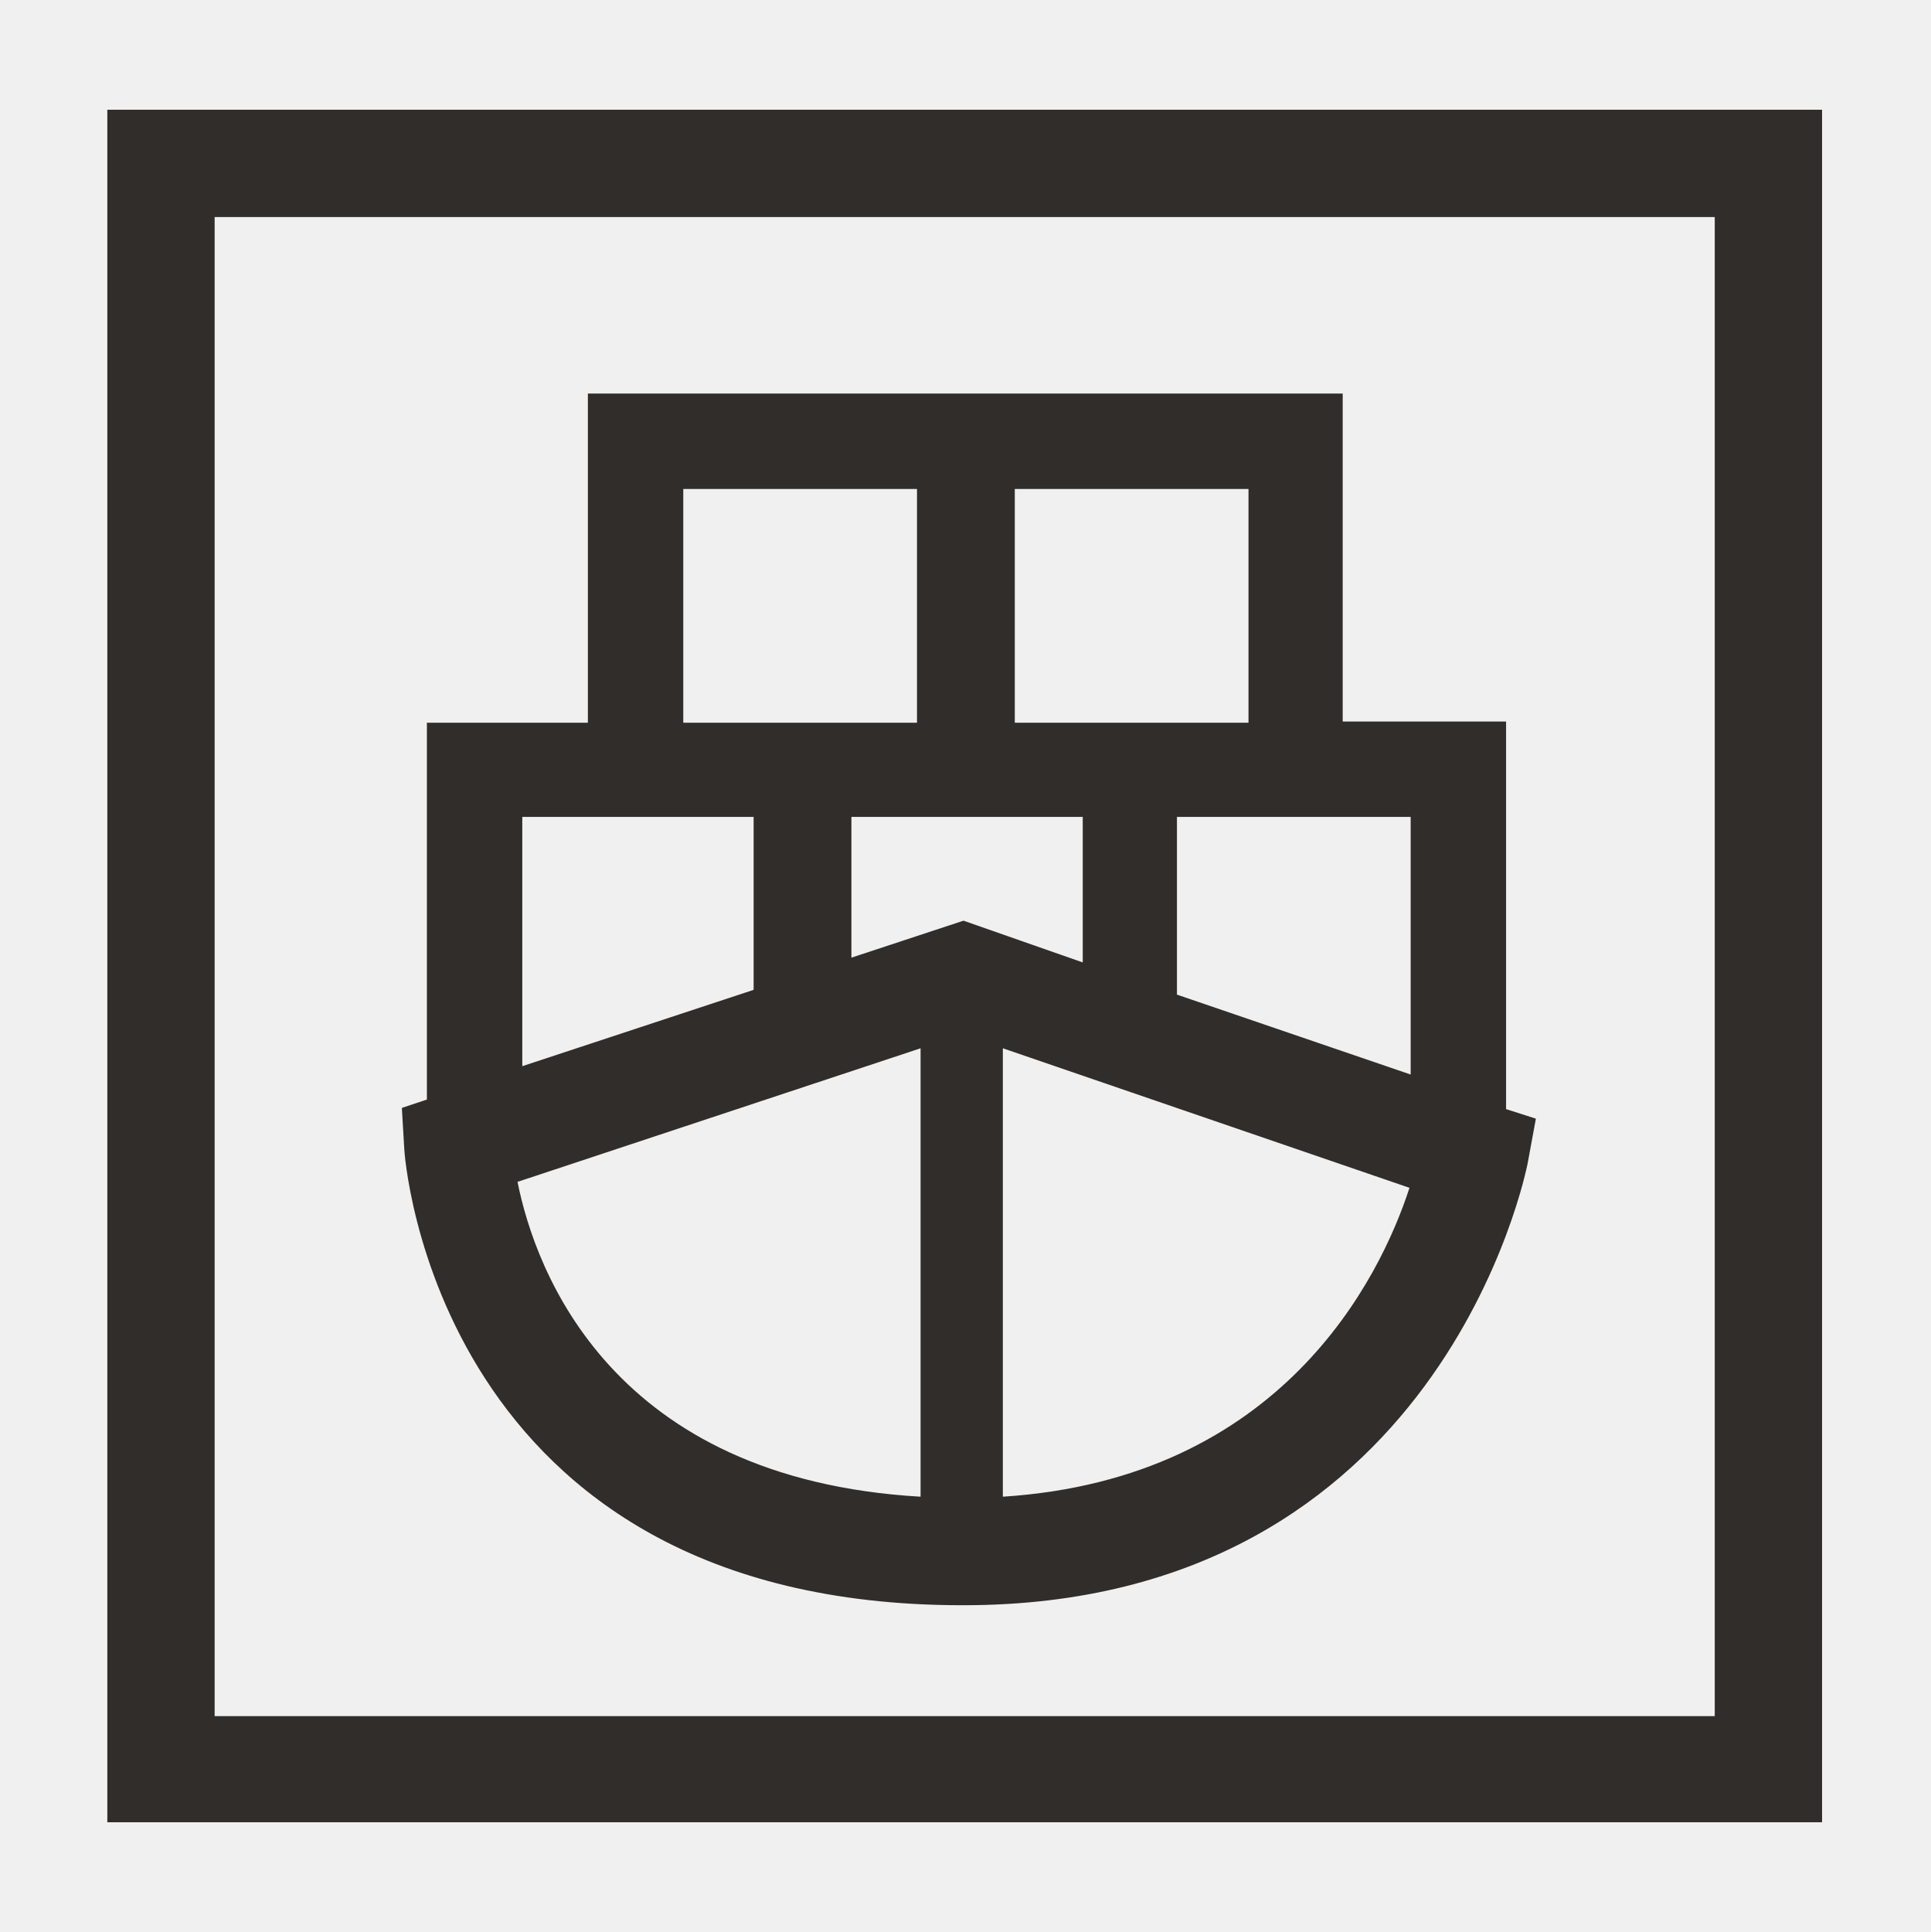
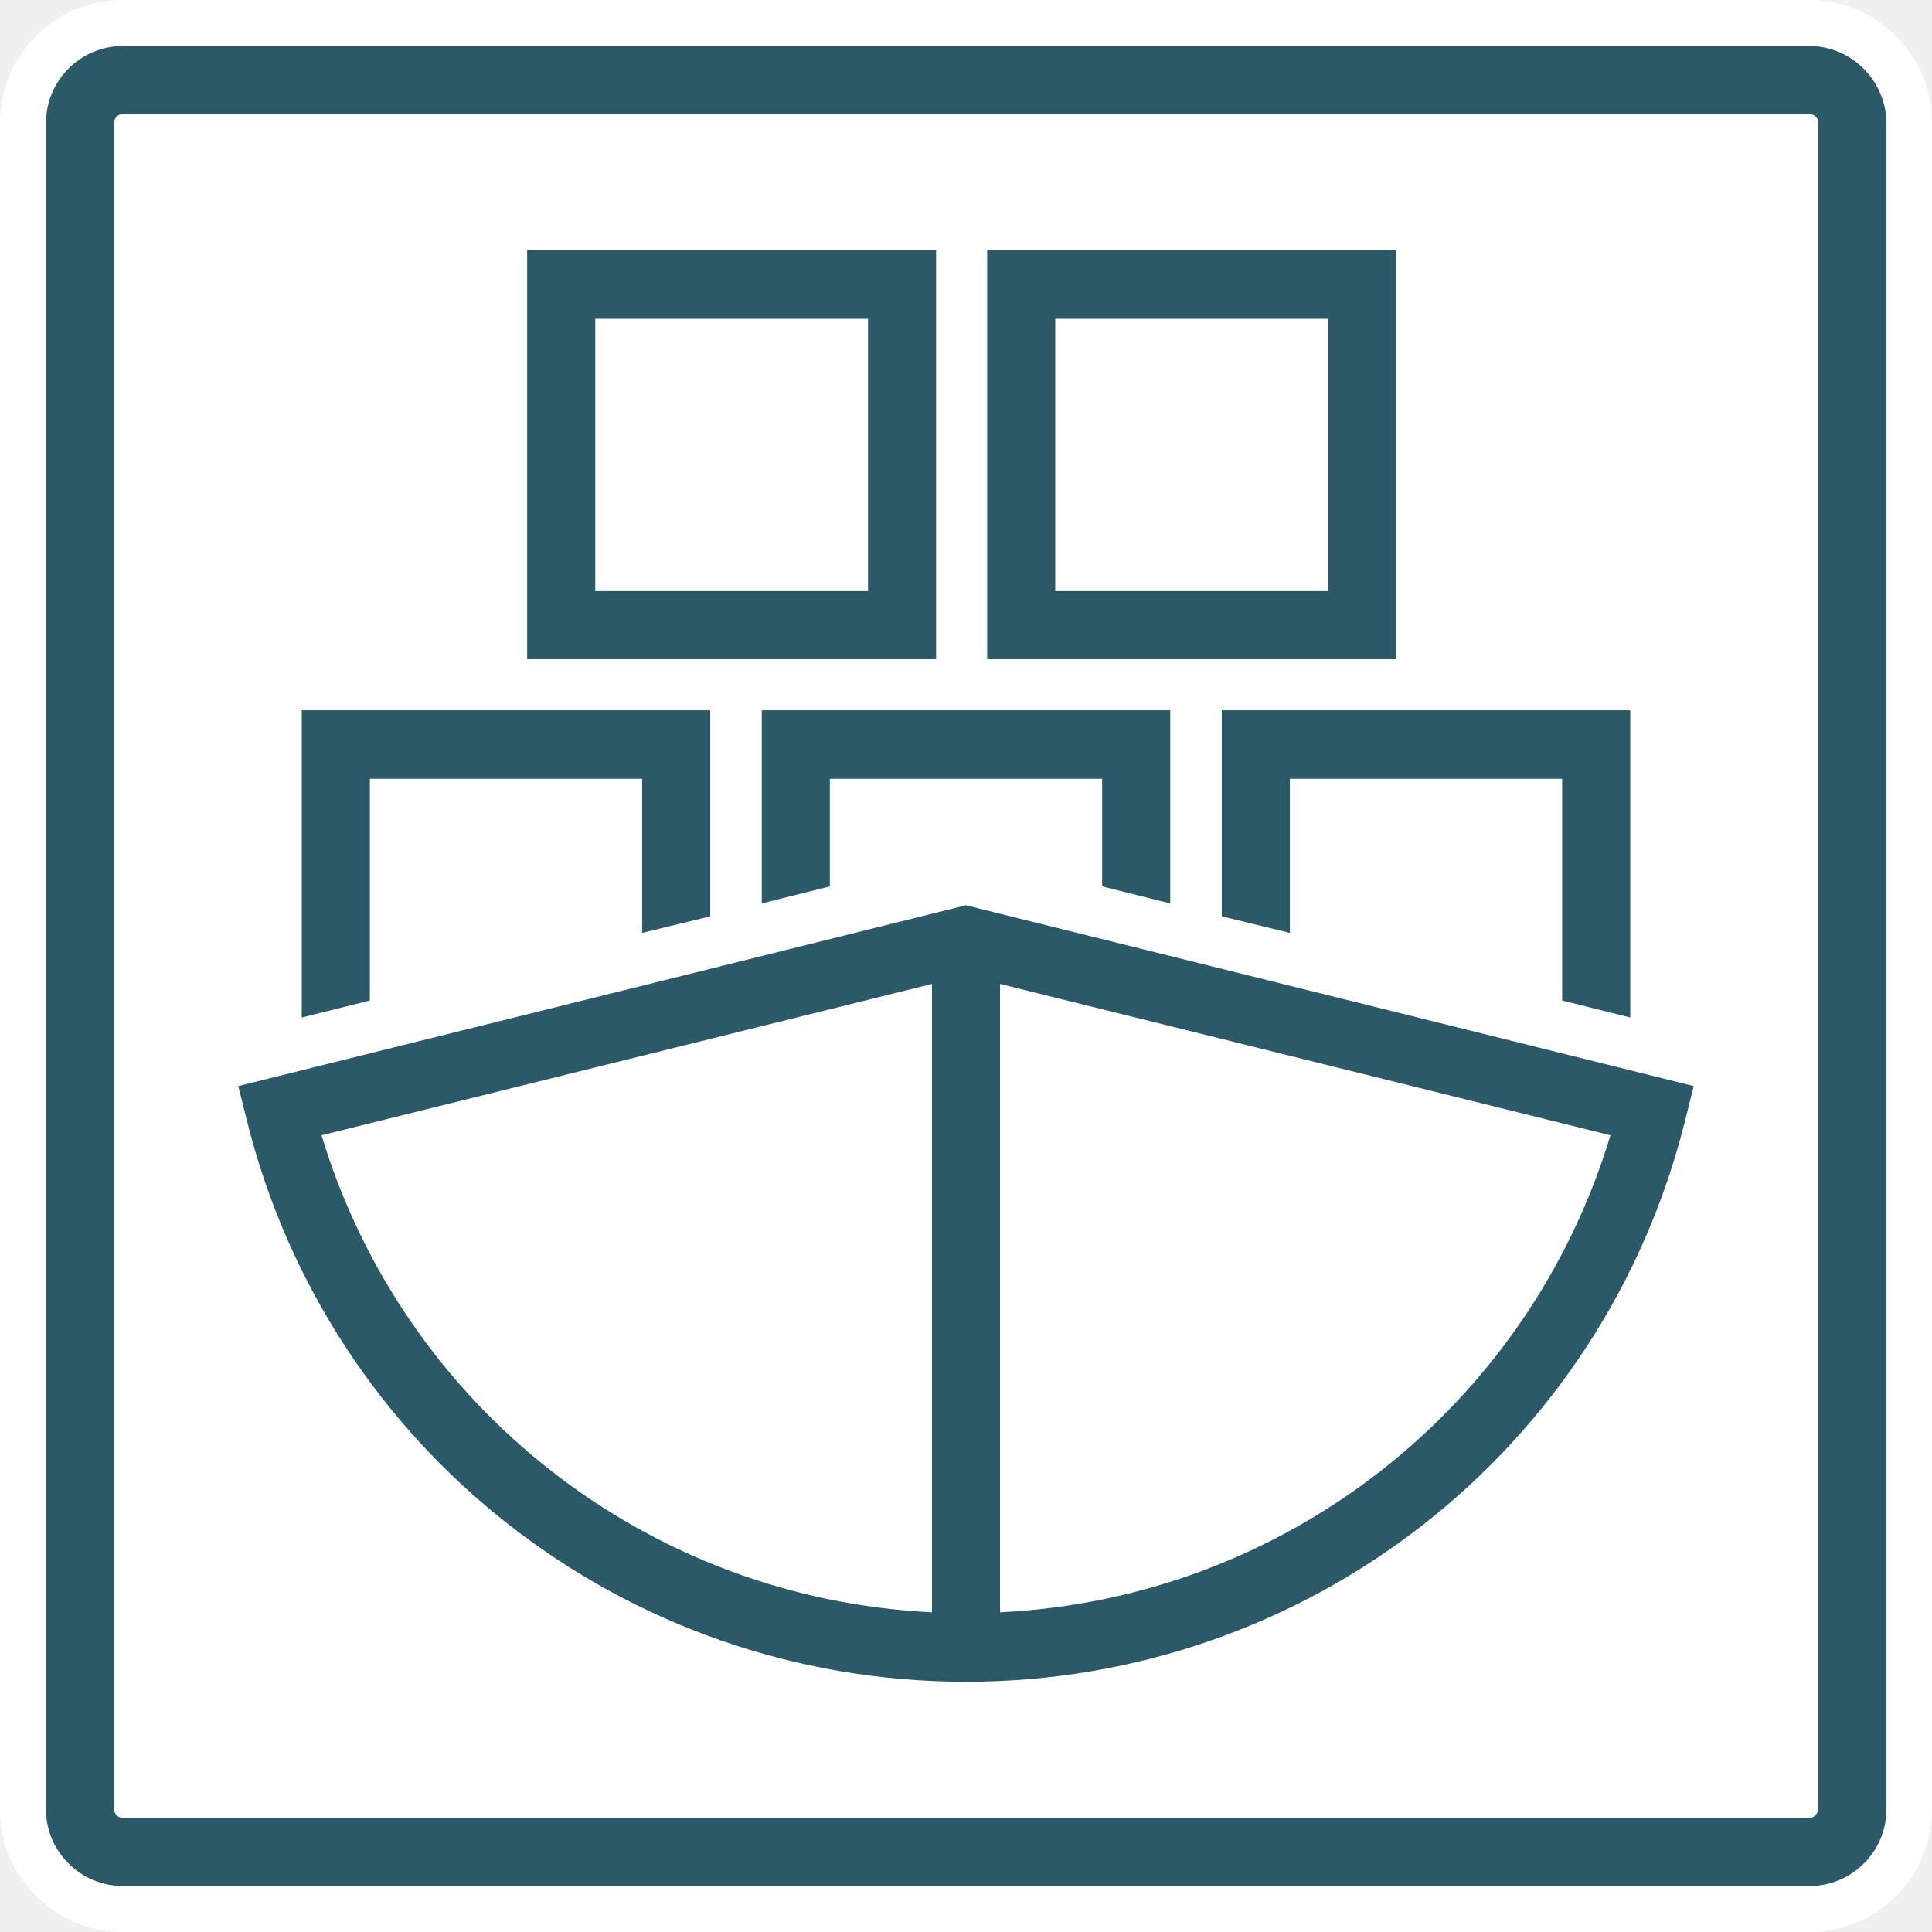
- <svg xmlns="http://www.w3.org/2000/svg" version="1.1" id="OKE_ALT2" x="0px" y="0px" viewBox="0 0 161.9 162" enable-background="new 0 0 161.9 162" xml:space="preserve">
+ <svg xmlns="http://www.w3.org/2000/svg" version="1.1" id="Layer_1" x="0px" y="0px" viewBox="0 0 42 42" style="enable-background:new 0 0 42 42;" xml:space="preserve">
+   <style type="text/css">
+ 	.st0{fill:#FFFFFF;}
+ 	.st1{fill:#2C5967;}
+ </style>
  <g>
-     <path fill="#312D2A" d="M33.9,96.3c0,0.4,2.5,38.3,46.8,38.3c0,0,0.1,0,0.1,0c40.1,0,47.2-36.6,47.3-37l0.7-3.8l-2.5-0.8V60.5h-13.7  V33H84.9h-7.8H49.3v27.6H35.8v31.6l-2.1,0.7L33.9,96.3z M43.4,99.1l33.8-11.2v37.6C51.3,124,44.9,106.6,43.4,99.1z M90.8,80.7  l-10-3.5l-9.4,3.1V68.5h5.7h7.8h5.9V80.7z M84.1,125.5V87.9l34.1,11.7C115.7,107.3,107.4,124,84.1,125.5z M118.3,68.5v21.6  l-19.6-6.7V68.5h13.9H118.3z M85.1,41h19.6v19.6h-5.9h-8h-5.7V41z M57.3,41h19.6v19.6h-5.5h-8.2h-5.9V41z M43.8,68.5h5.5h13.9V83  l-19.4,6.4V68.5z M9,9.2v143.6h143.8V9.2H9z M143.8,143.9H18V18.2h125.8V143.9z" />
+     <g>
+       <path class="st0" d="M2.67,41.5c-1.19,0-2.17-0.97-2.17-2.17V2.67c0-1.19,0.97-2.17,2.17-2.17h36.67c1.19,0,2.17,0.97,2.17,2.17    v36.67c0,1.19-0.97,2.17-2.17,2.17H2.67z" />
+       <path class="st0" d="M39.33,1C40.25,1,41,1.75,41,2.67v36.67c0,0.92-0.75,1.67-1.67,1.67H2.67C1.75,41,1,40.25,1,39.33V2.67    C1,1.75,1.75,1,2.67,1H39.33 M39.33,0H2.67C1.2,0,0,1.2,0,2.67v36.67C0,40.8,1.2,42,2.67,42h36.67C40.8,42,42,40.8,42,39.33V2.67    C42,1.2,40.8,0,39.33,0L39.33,0z" />
+     </g>
+     <g>
+       <path class="st1" d="M39.33,1H2.67C1.75,1,1,1.75,1,2.67v36.67C1,40.25,1.75,41,2.67,41h36.67c0.92,0,1.67-0.75,1.67-1.67V2.67    C41,1.75,40.25,1,39.33,1z M39.52,39.33c0,0.1-0.08,0.19-0.19,0.19H2.67c-0.1,0-0.19-0.08-0.19-0.19V2.67    c0-0.1,0.08-0.19,0.19-0.19h36.67c0.1,0,0.19,0.08,0.19,0.19V39.33z" />
+       <path class="st1" d="M20.35,5.44h-8.89v8.89h8.89V5.44z M18.87,12.85h-5.93V6.93h5.93V12.85z" />
+       <path class="st1" d="M30.35,5.44h-8.89v8.89h8.89V5.44z M28.87,12.85h-5.93V6.93h5.93V12.85z" />
+       <polygon class="st1" points="18.04,16.93 23.96,16.93 23.96,19.27 25.44,19.64 25.44,15.44 16.56,15.44 16.56,19.64 18.04,19.27       " />
+       <polygon class="st1" points="28.04,16.93 33.96,16.93 33.96,21.75 35.44,22.12 35.44,15.44 26.56,15.44 26.56,19.92 28.04,20.28       " />
+       <polygon class="st1" points="8.04,16.93 13.96,16.93 13.96,20.28 15.44,19.92 15.44,15.44 6.56,15.44 6.56,22.12 8.04,21.75   " />
+       <path class="st1" d="M21,19.68L5.18,23.61l0.18,0.72c1.78,7.2,8.21,12.23,15.64,12.23s13.86-5.03,15.64-12.23l0.18-0.72L21,19.68z     M20.26,21.39v13.66C14.08,34.75,8.78,30.6,6.99,24.68L20.26,21.39z M21,35.63L21,35.63L21,35.63z M21.74,35.05V21.39l13.27,3.29    C33.22,30.6,27.92,34.75,21.74,35.05z" />
+     </g>
  </g>
</svg>
